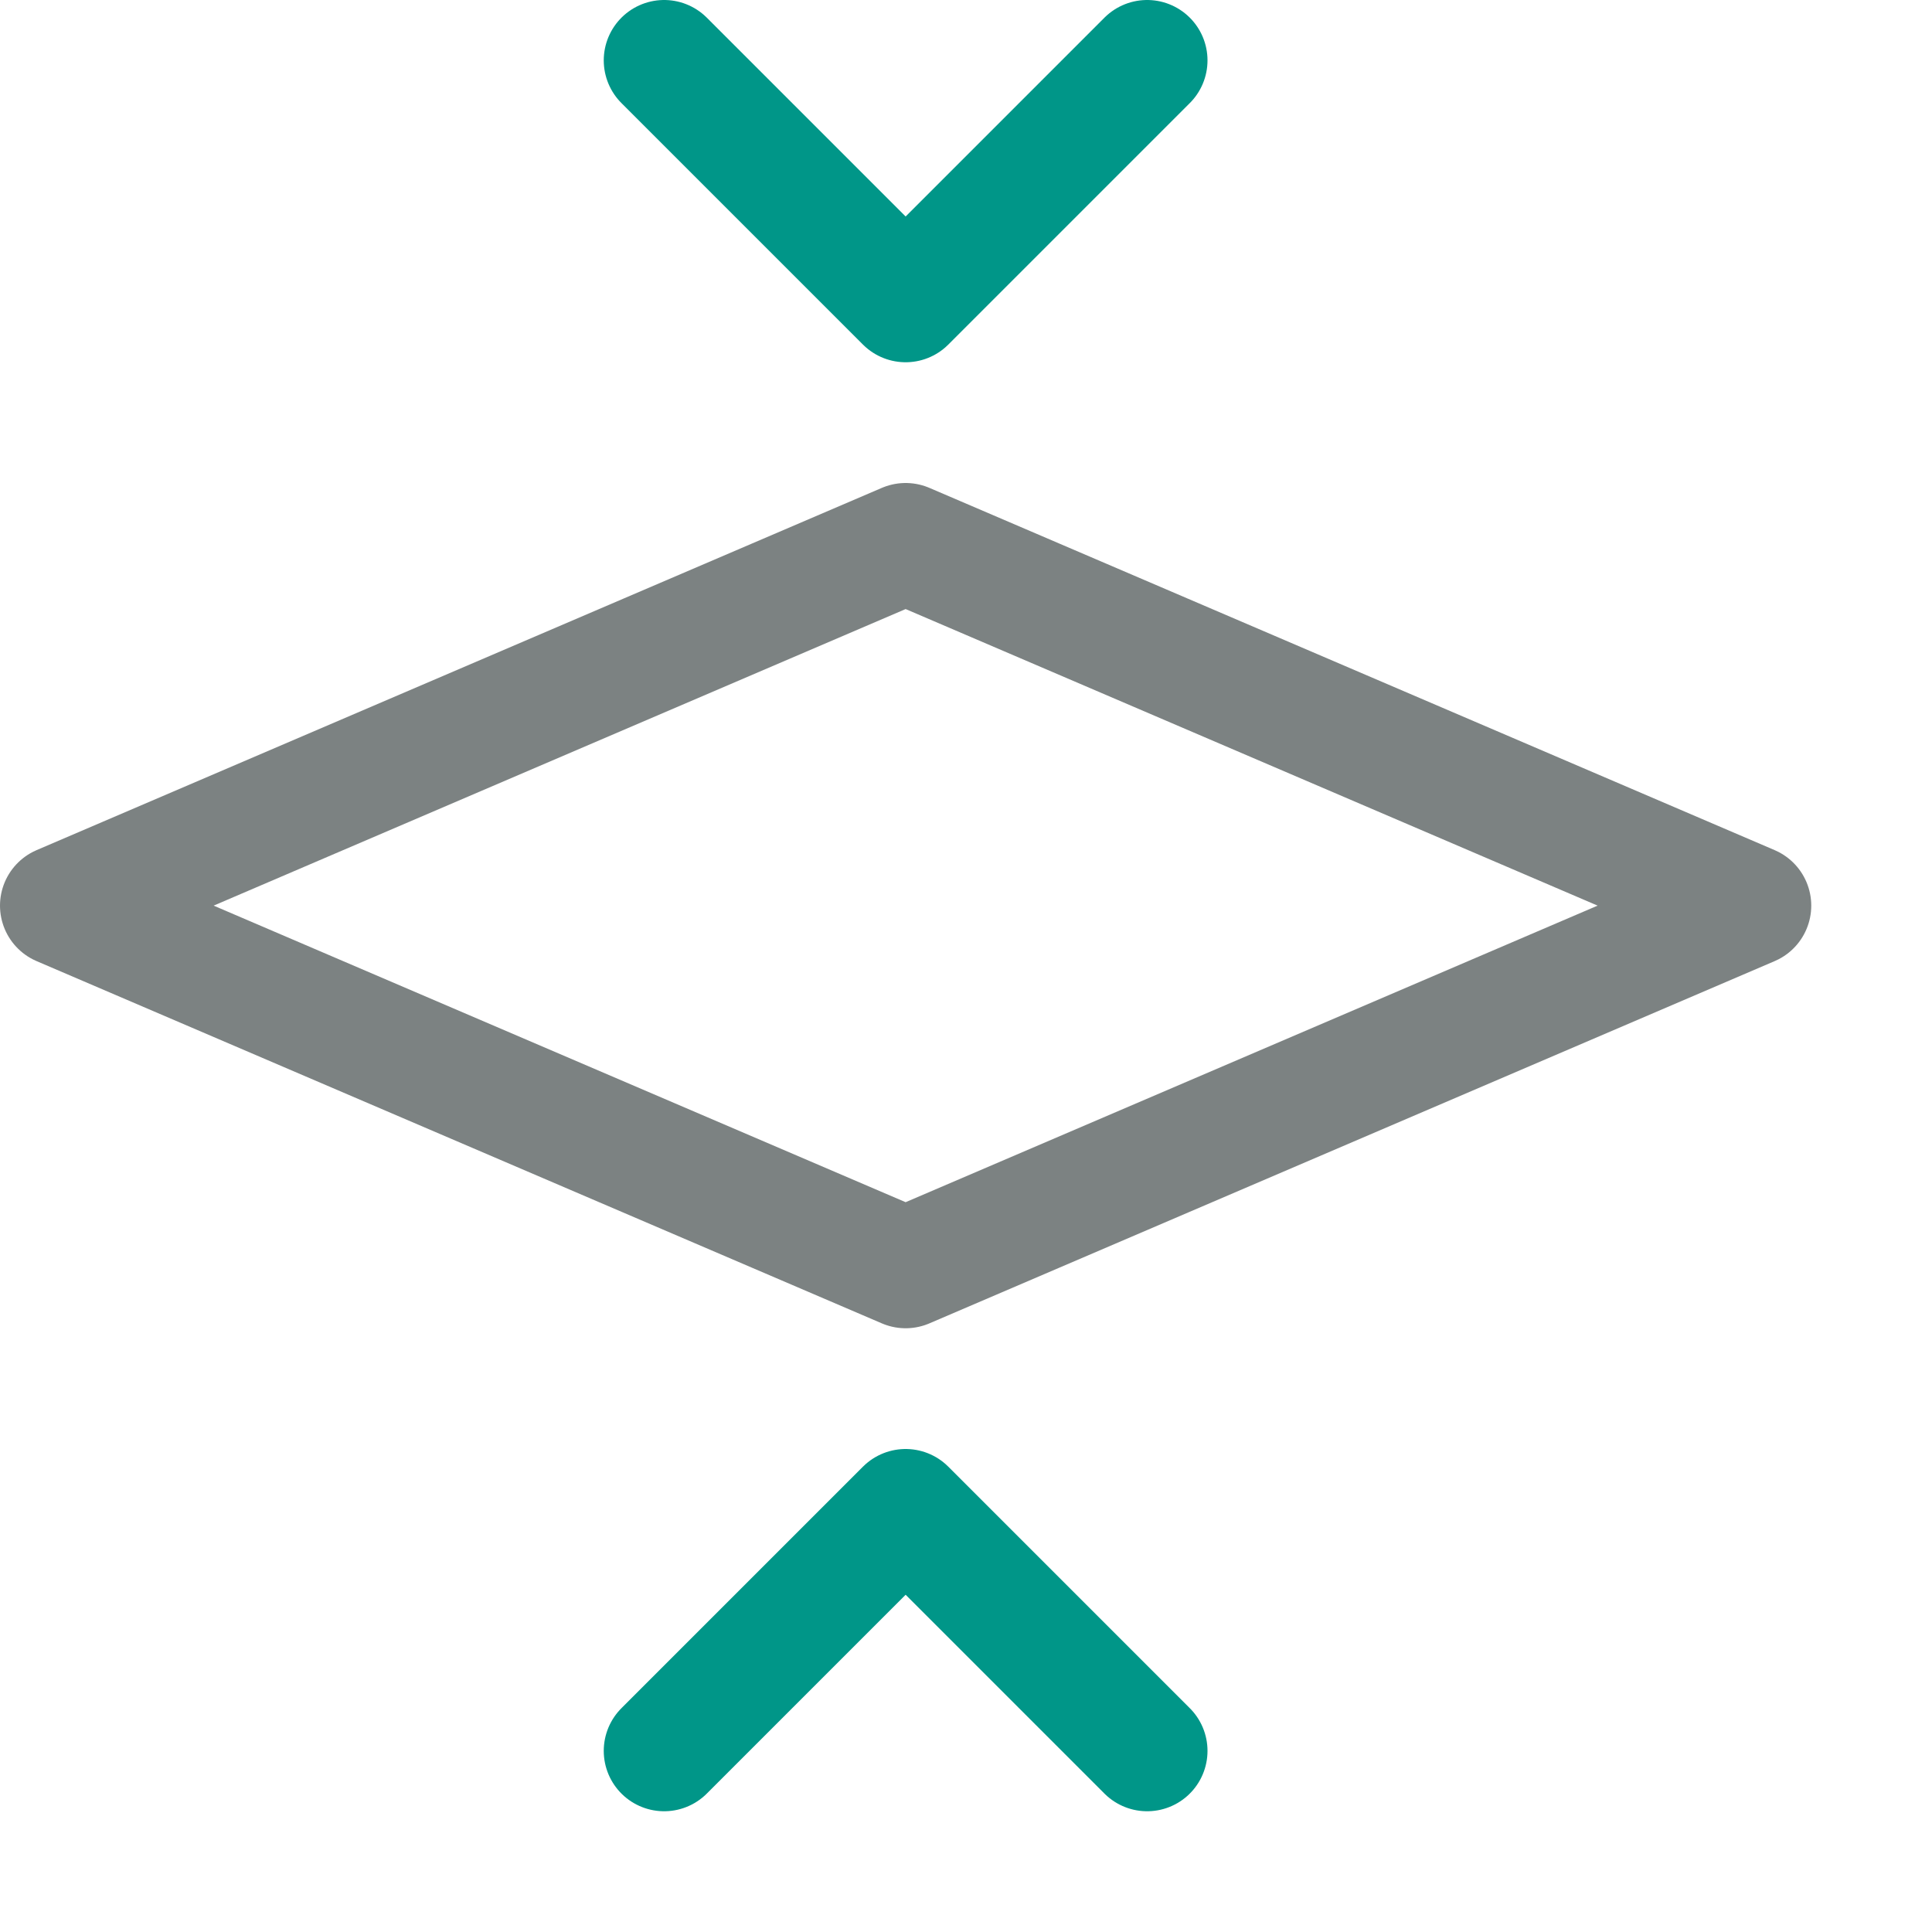
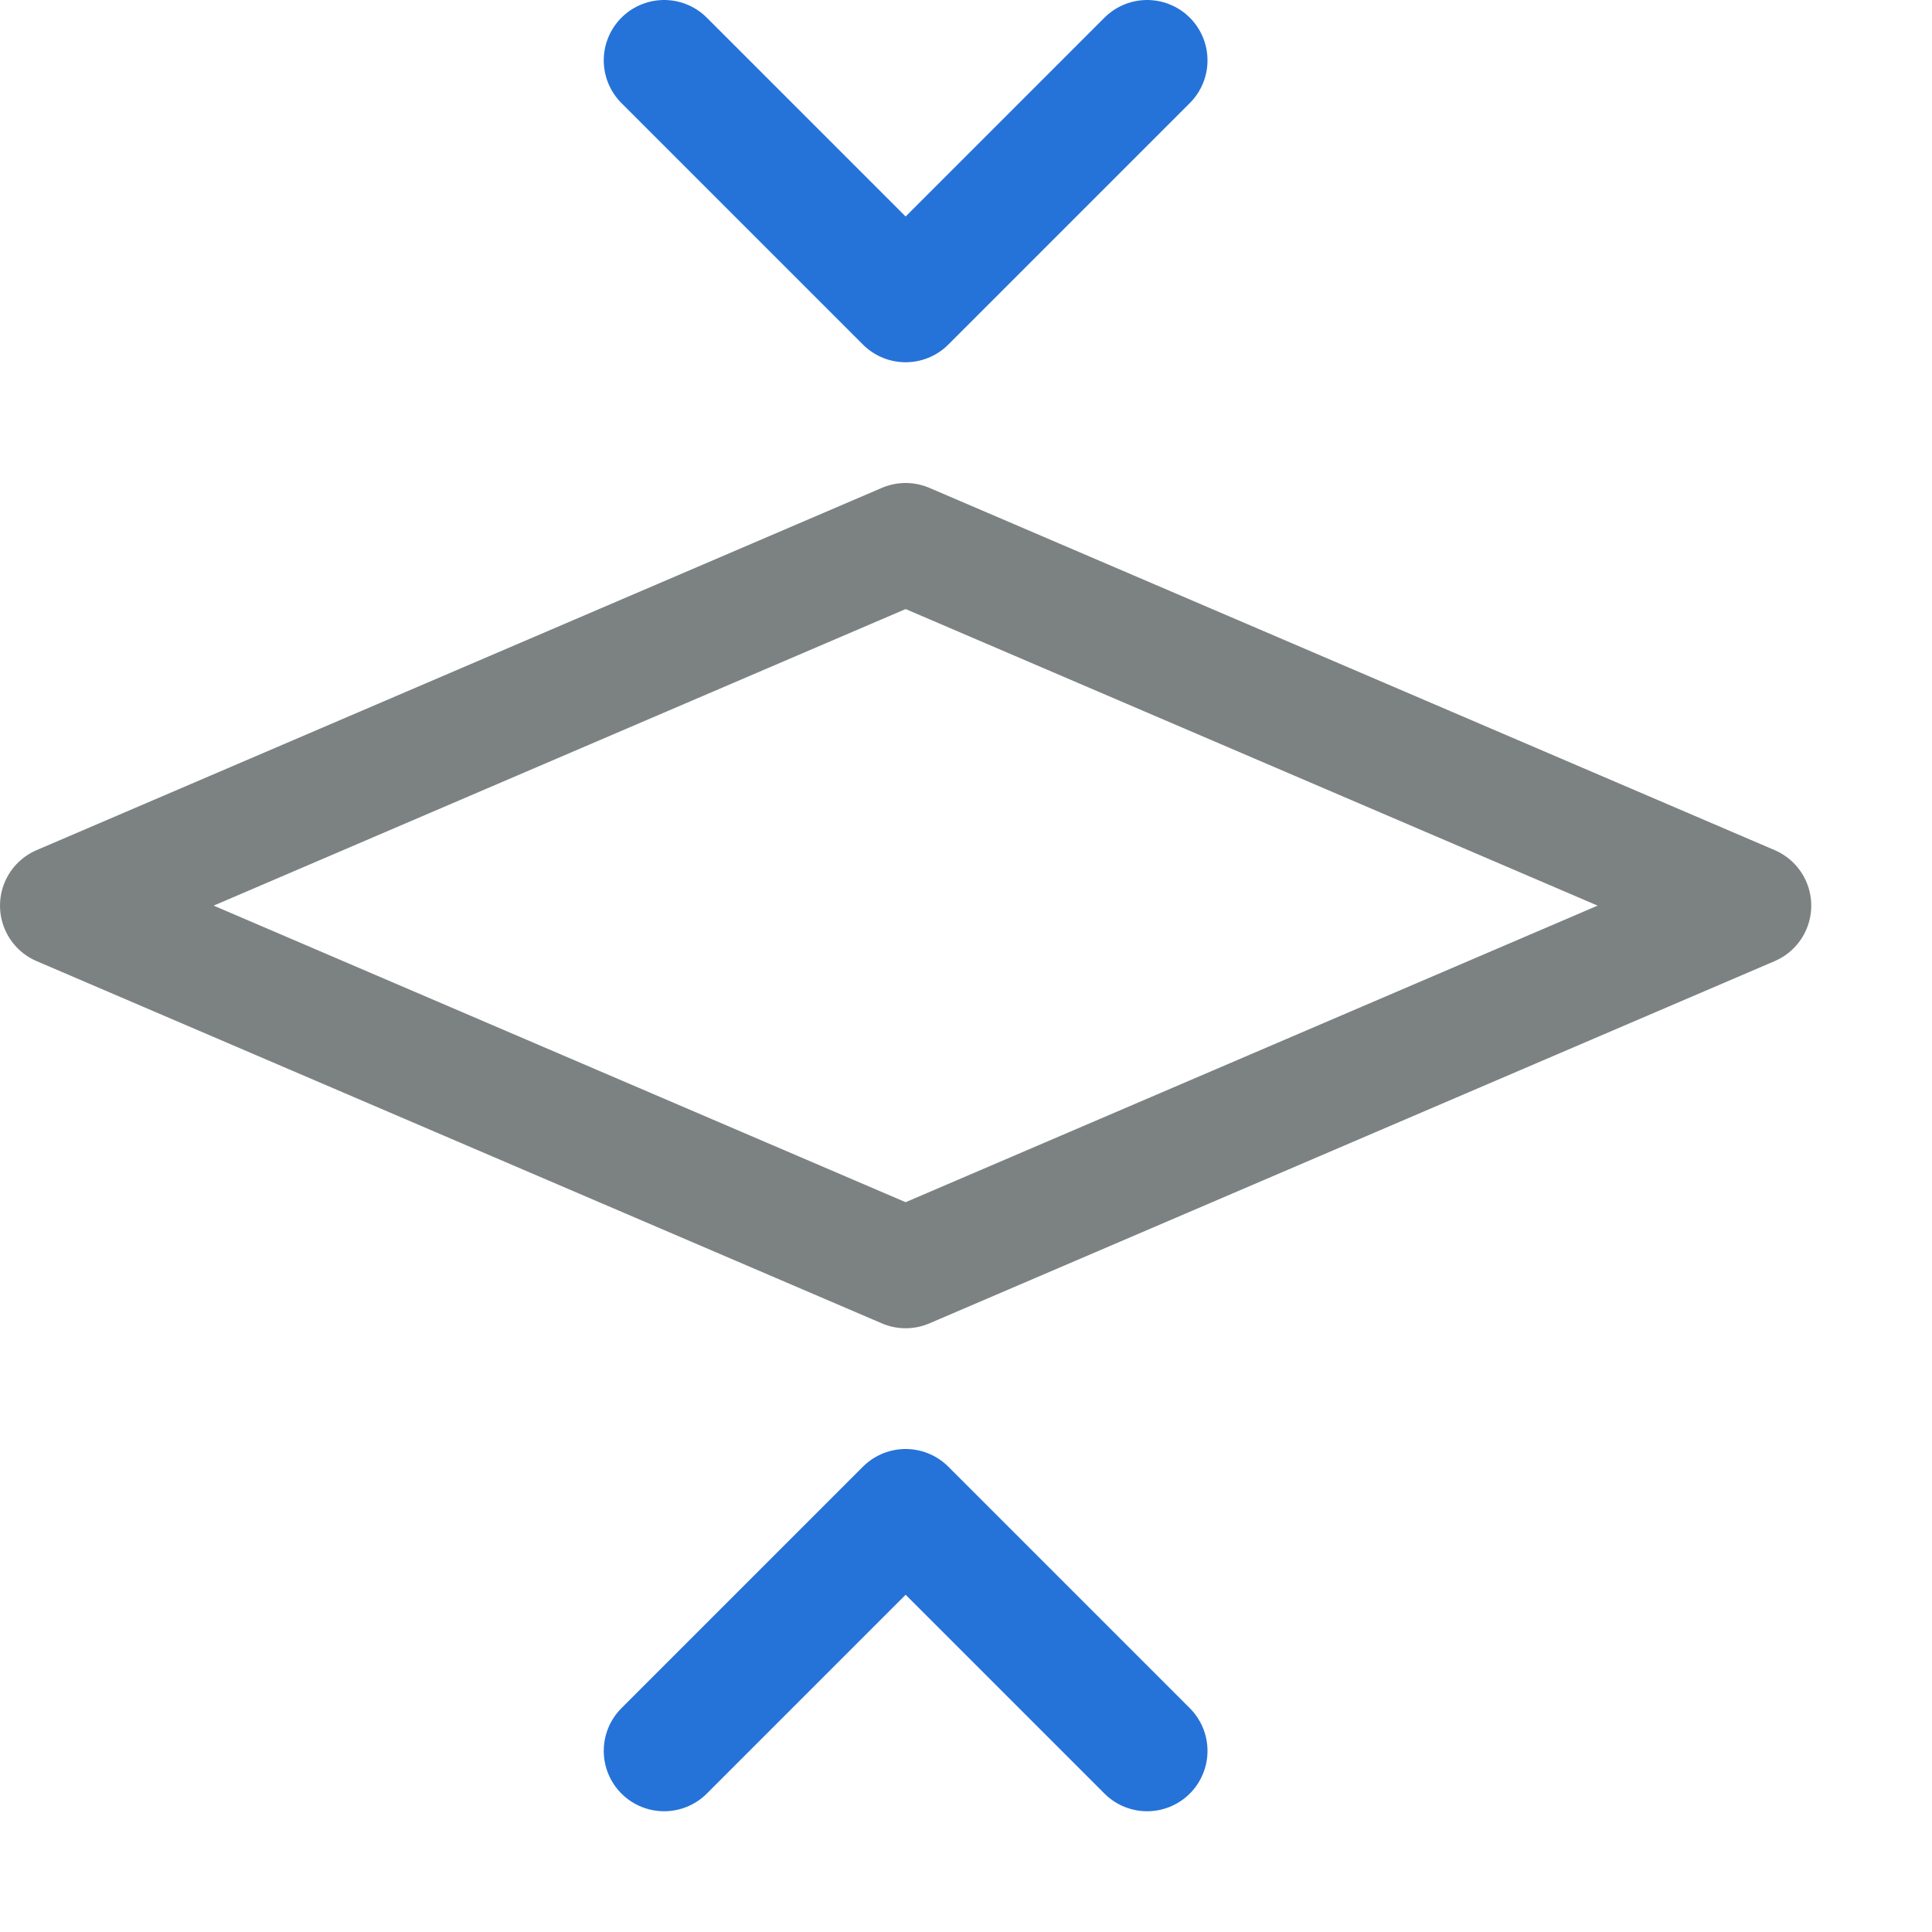
<svg xmlns="http://www.w3.org/2000/svg" id="a" viewBox="0 0 16 16">
  <polygon points="14.5 7.5 7.5 10.5 .5 7.5 7.5 4.5 14.5 7.5" style="fill:none; stroke:#7c8282; stroke-linejoin:round;" />
-   <polyline points="9.5 .5 7.5 2.5 5.5 .5" style="fill:none; stroke:#009688; stroke-linecap:round; stroke-linejoin:round;" />
-   <polyline points="5.5 14.5 7.5 12.5 9.5 14.5" style="fill:none; stroke:#009688; stroke-linecap:round; stroke-linejoin:round;" />
+   <polyline points="9.5 .5 7.5 2.5 5.5 .5" style="fill:none; stroke:#2573D9; stroke-linecap:round; stroke-linejoin:round;" />
+   <polyline points="5.5 14.5 7.5 12.5 9.5 14.5" style="fill:none; stroke:#2573D9; stroke-linecap:round; stroke-linejoin:round;" />
</svg>
